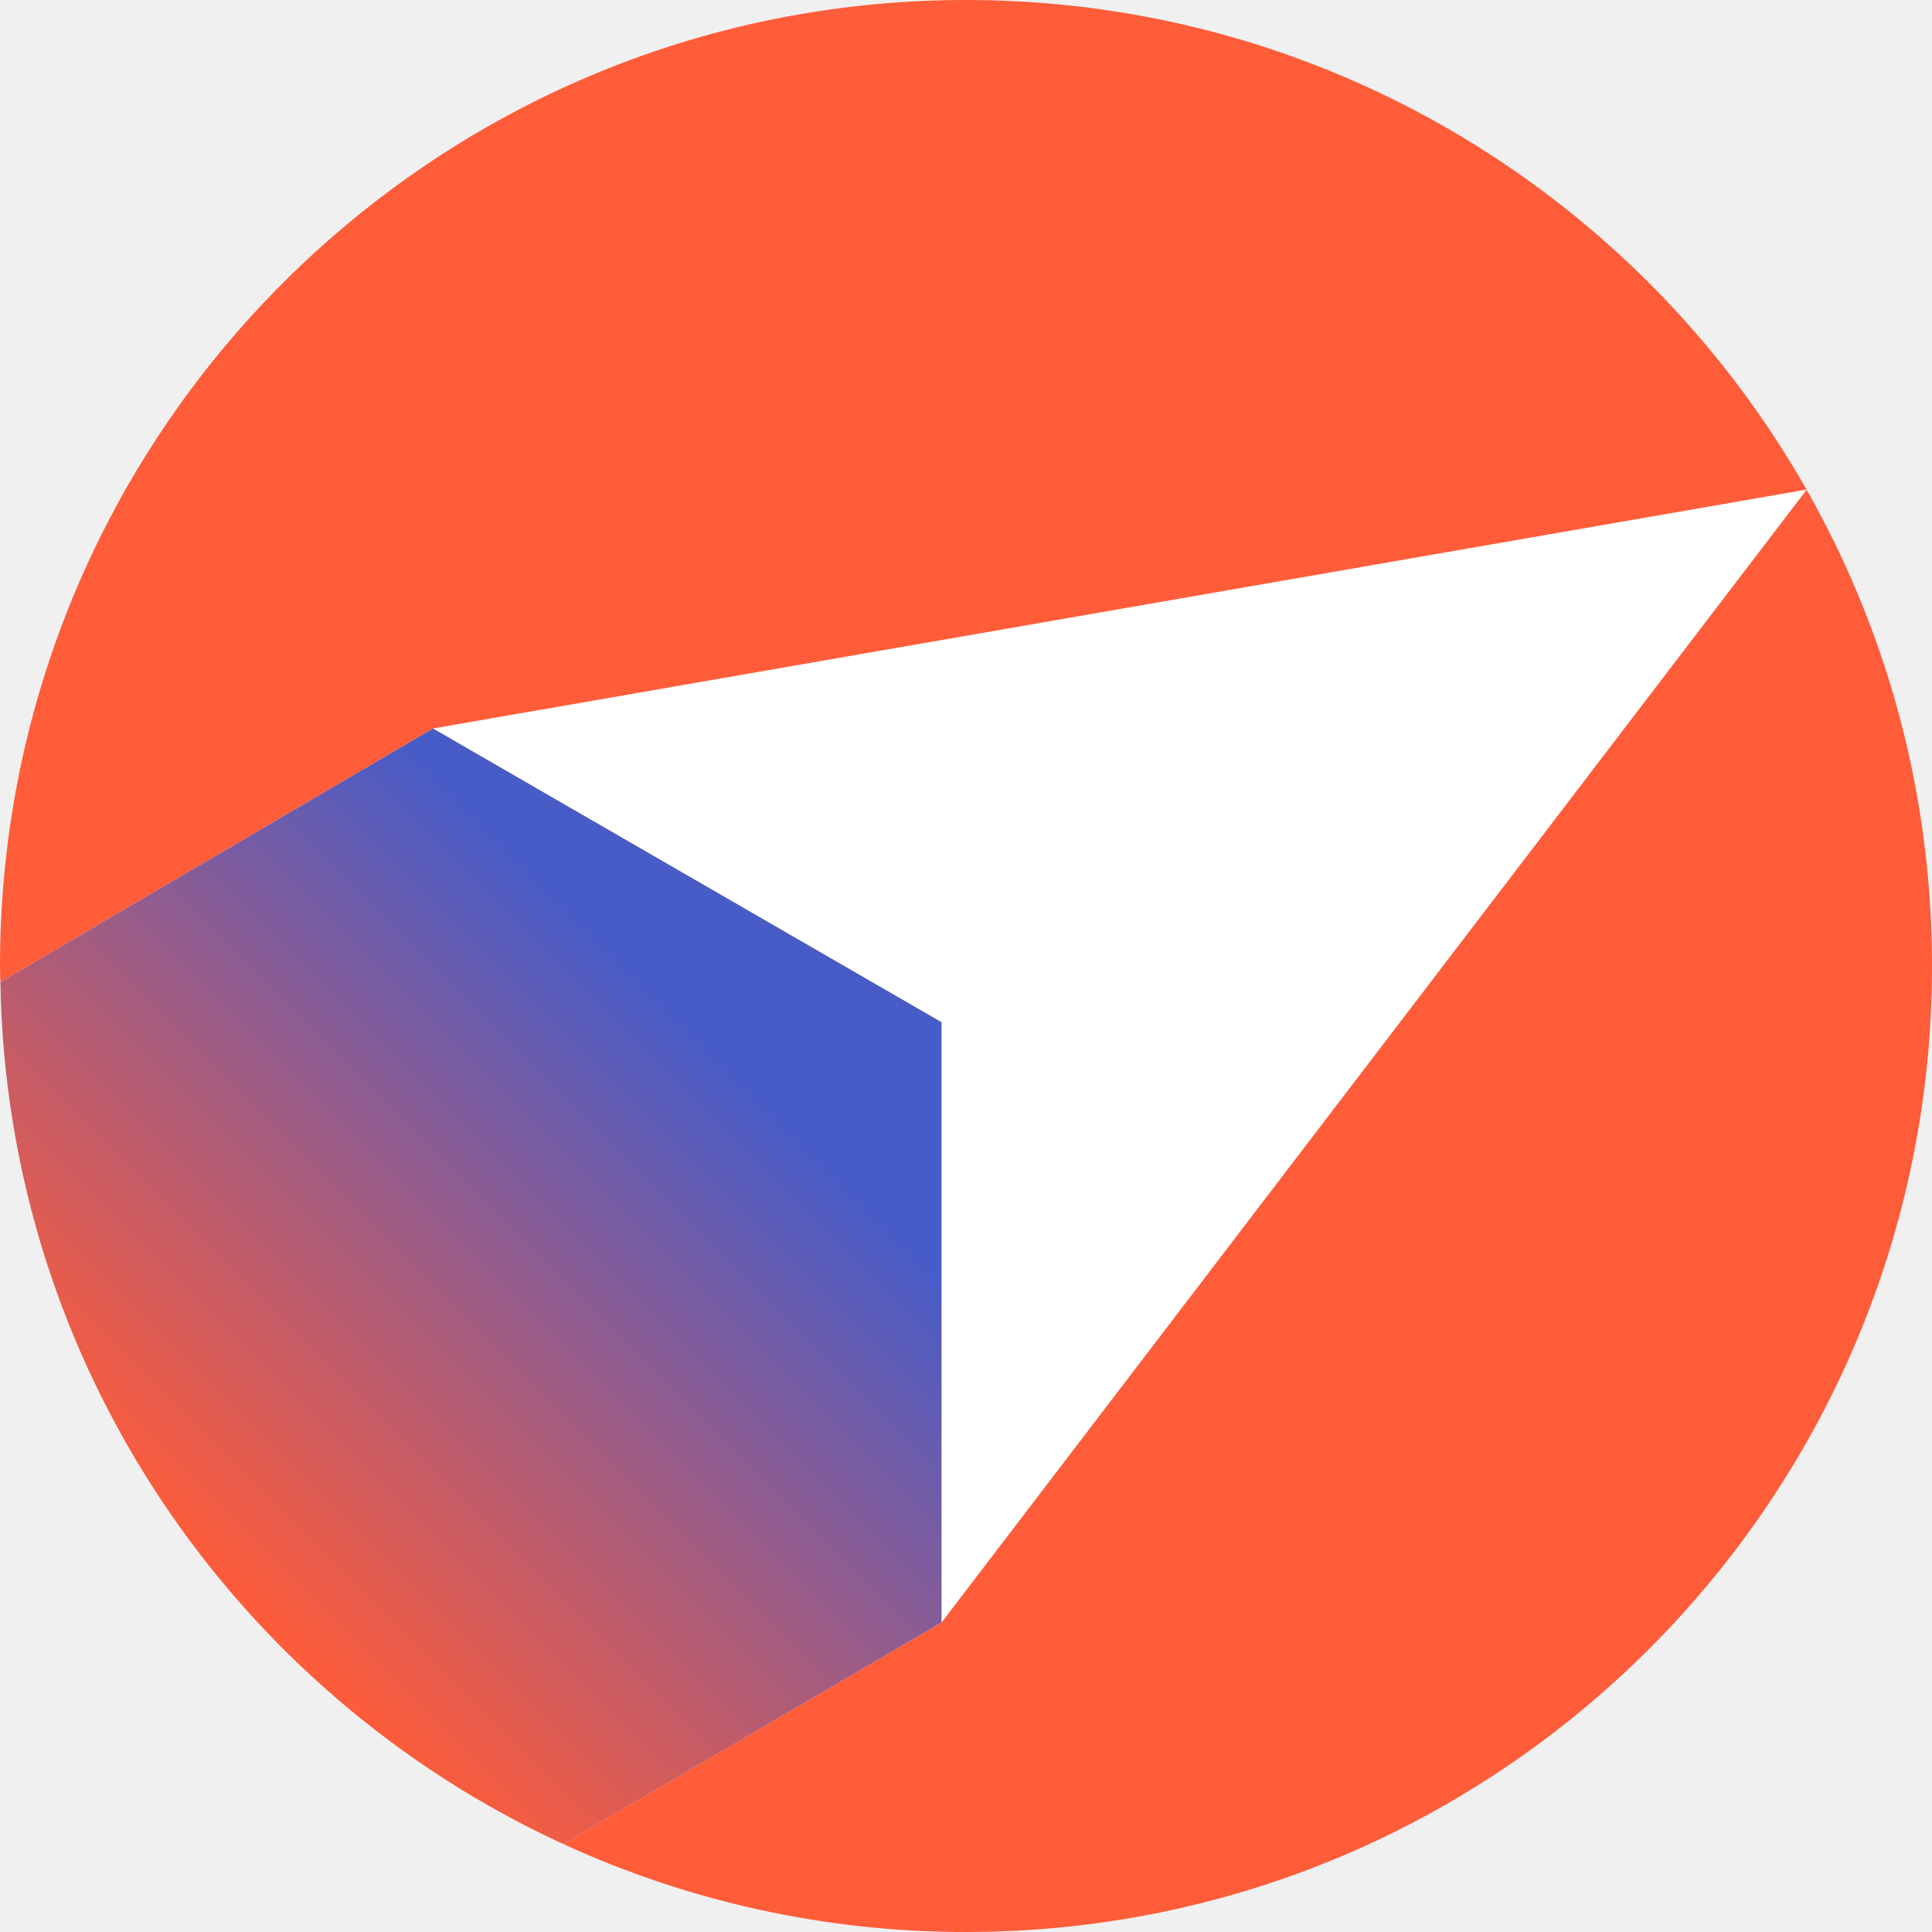
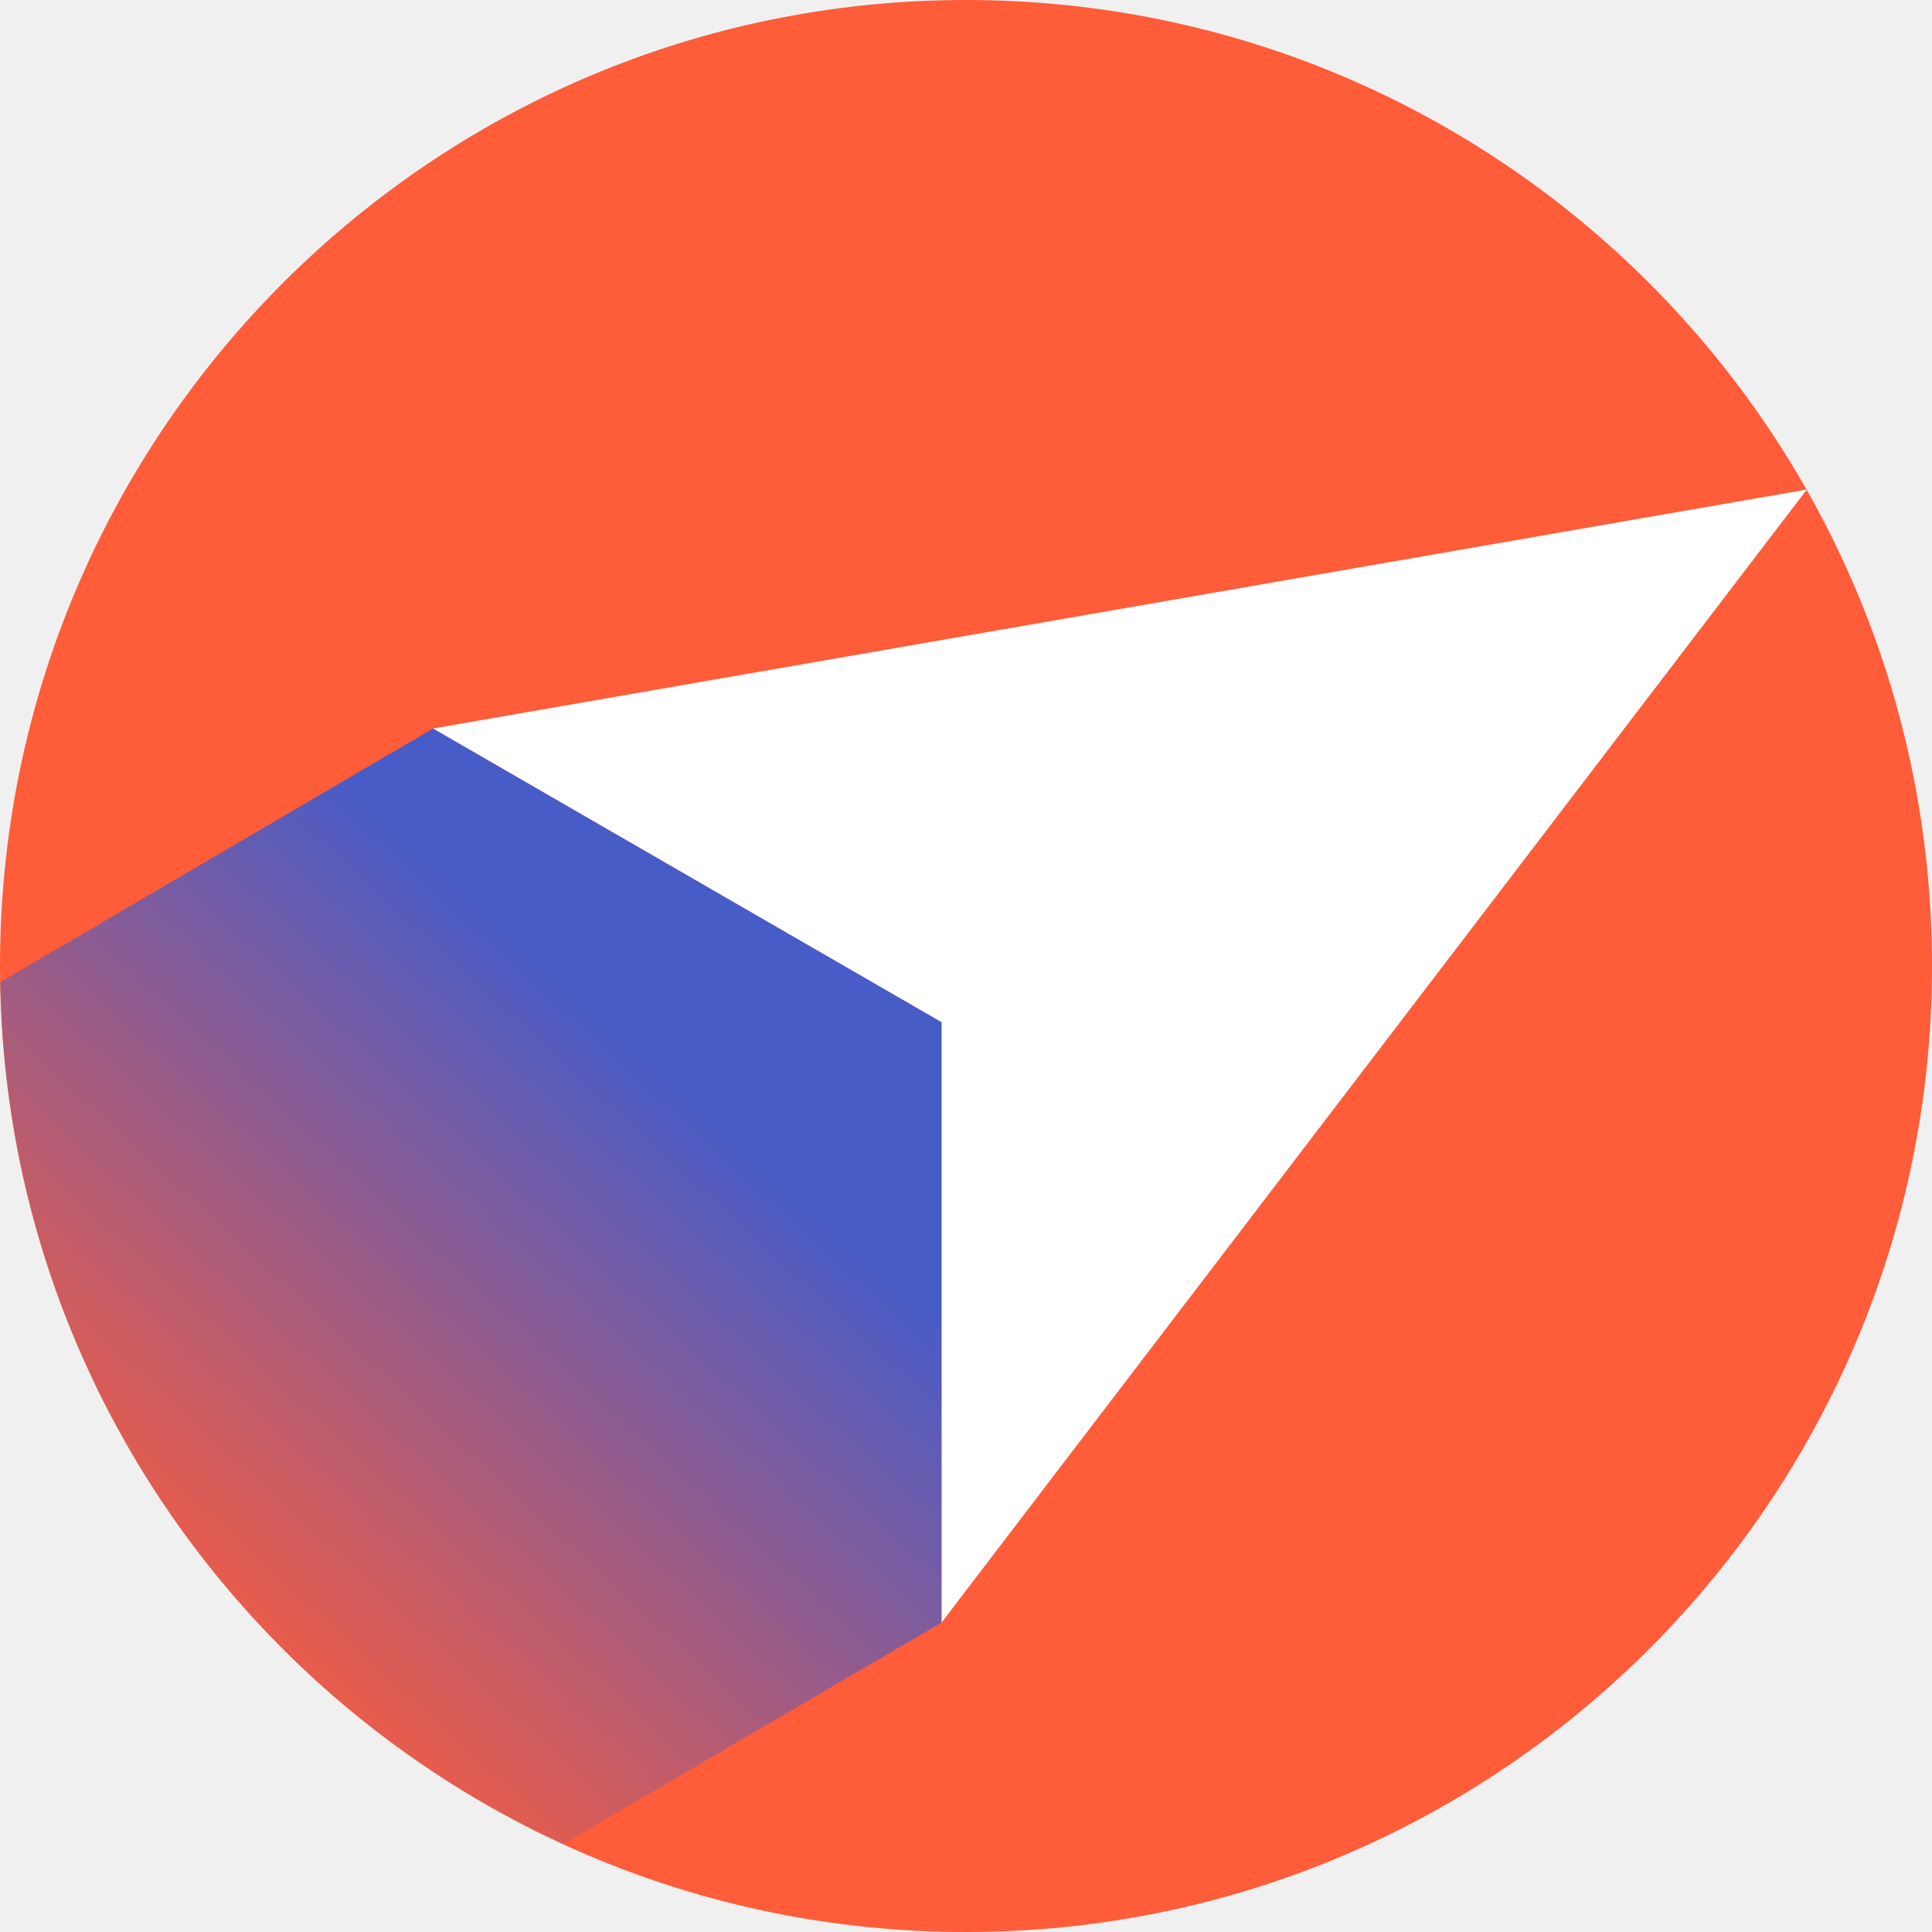
- <svg xmlns="http://www.w3.org/2000/svg" viewBox="0 0 100 100">
-   <path fill="#ff5c39" d="M50 0C22.385 0 0 22.388 0 50c0 .28.016.554.02.83l22.4-13.125L48.74 52.91v31.064L29.154 95.446A49.8 49.8 0 0050.001 100c27.6 0 50-22.385 50-50S77.61 0 50 0z" />
-   <linearGradient id="a" gradientUnits="userSpaceOnUse" x1="10.547" y1="81.237" x2="43.812" y2="47.972">
+ <svg xmlns="http://www.w3.org/2000/svg" viewBox="0 0 32 32">
+   <circle fill="#ff5c39" cx="16" cy="16" r="16" />
+   <linearGradient id="a" gradientUnits="userSpaceOnUse" x1="3" y1="28" x2="14" y2="16">
    <stop offset="0" stop-color="#ff5c39" />
    <stop offset=".8" stop-color="#485cc7" />
  </linearGradient>
-   <path fill="url(#a)" d="M22.42 37.705L.02 50.83c.324 19.815 12.17 36.818 29.134 44.617L48.74 83.974V52.9L22.42 37.705z" />
-   <path fill="#fff" d="M22.42 37.705L48.74 52.91v31.065l44.78-58.637z" />
+   <path fill="url(#a)" d="M7.174 12.066.006 16.266c.104 6.341 3.894 11.782 9.323 14.277L15.597 26.872V16.928L7.174 12.066z" />
+   <path fill="#fff" d="M7.174 12.066 15.597 16.931v9.941l14.33-18.764z" />
</svg>
